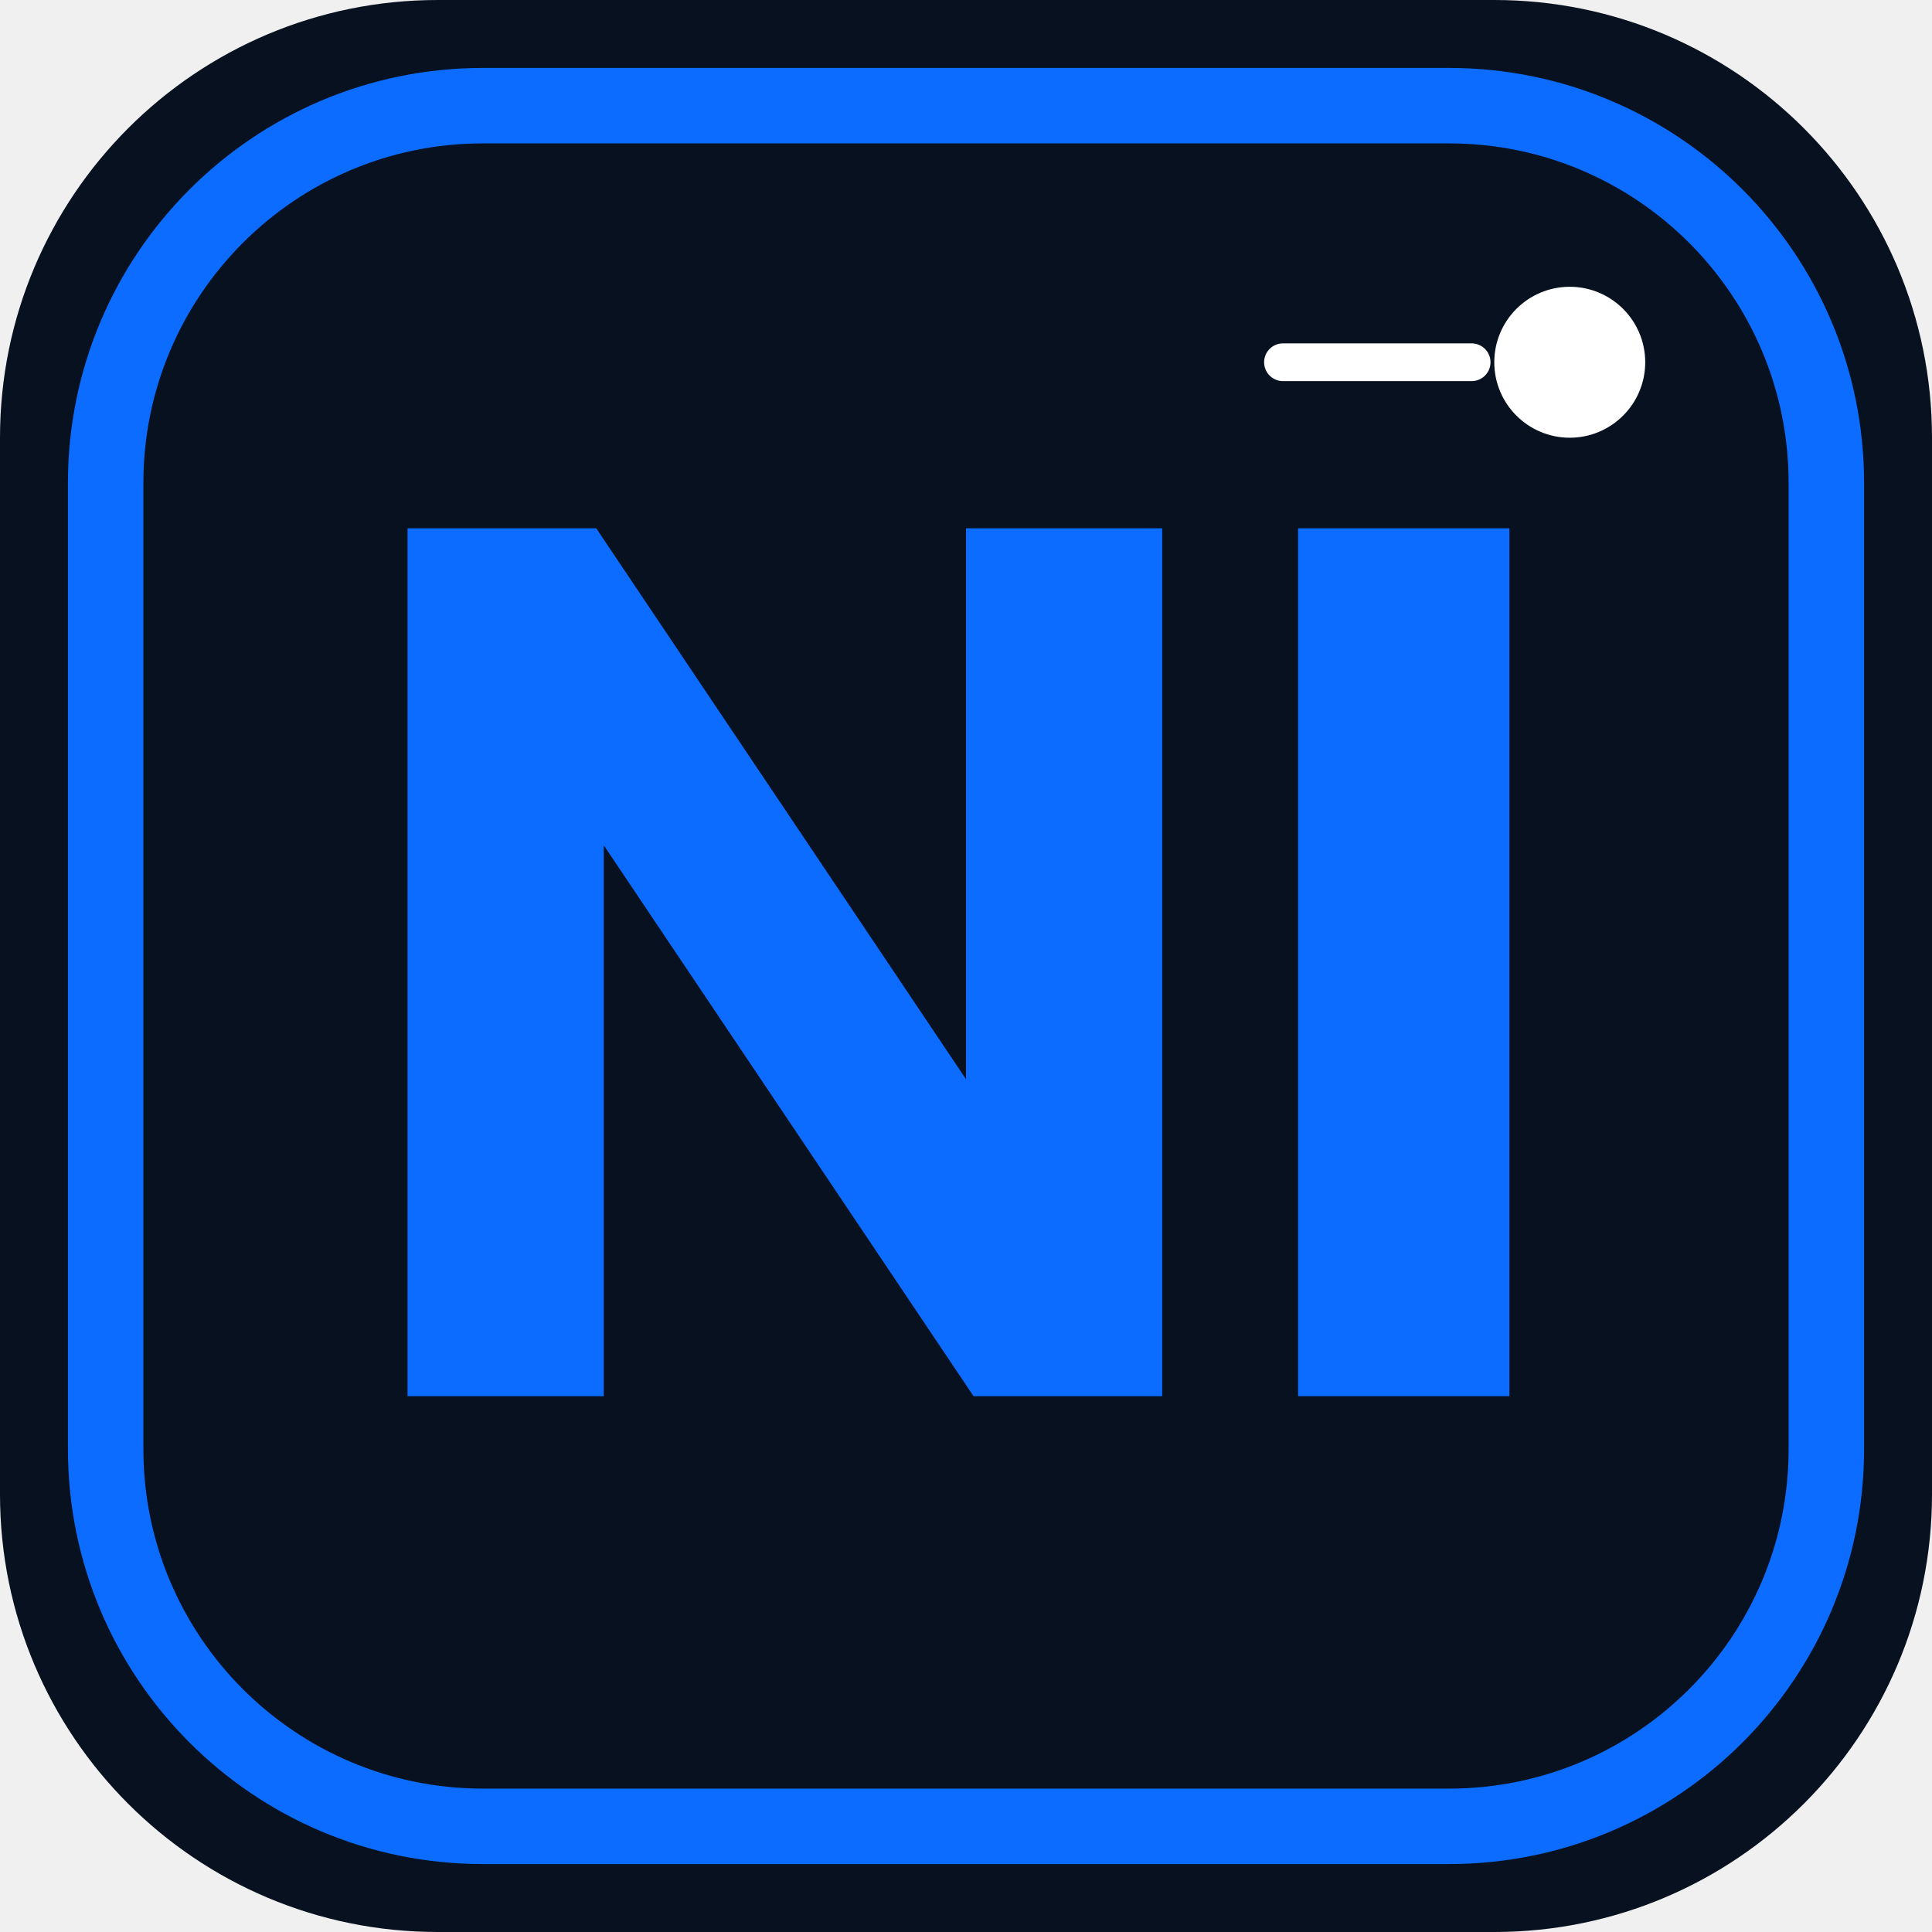
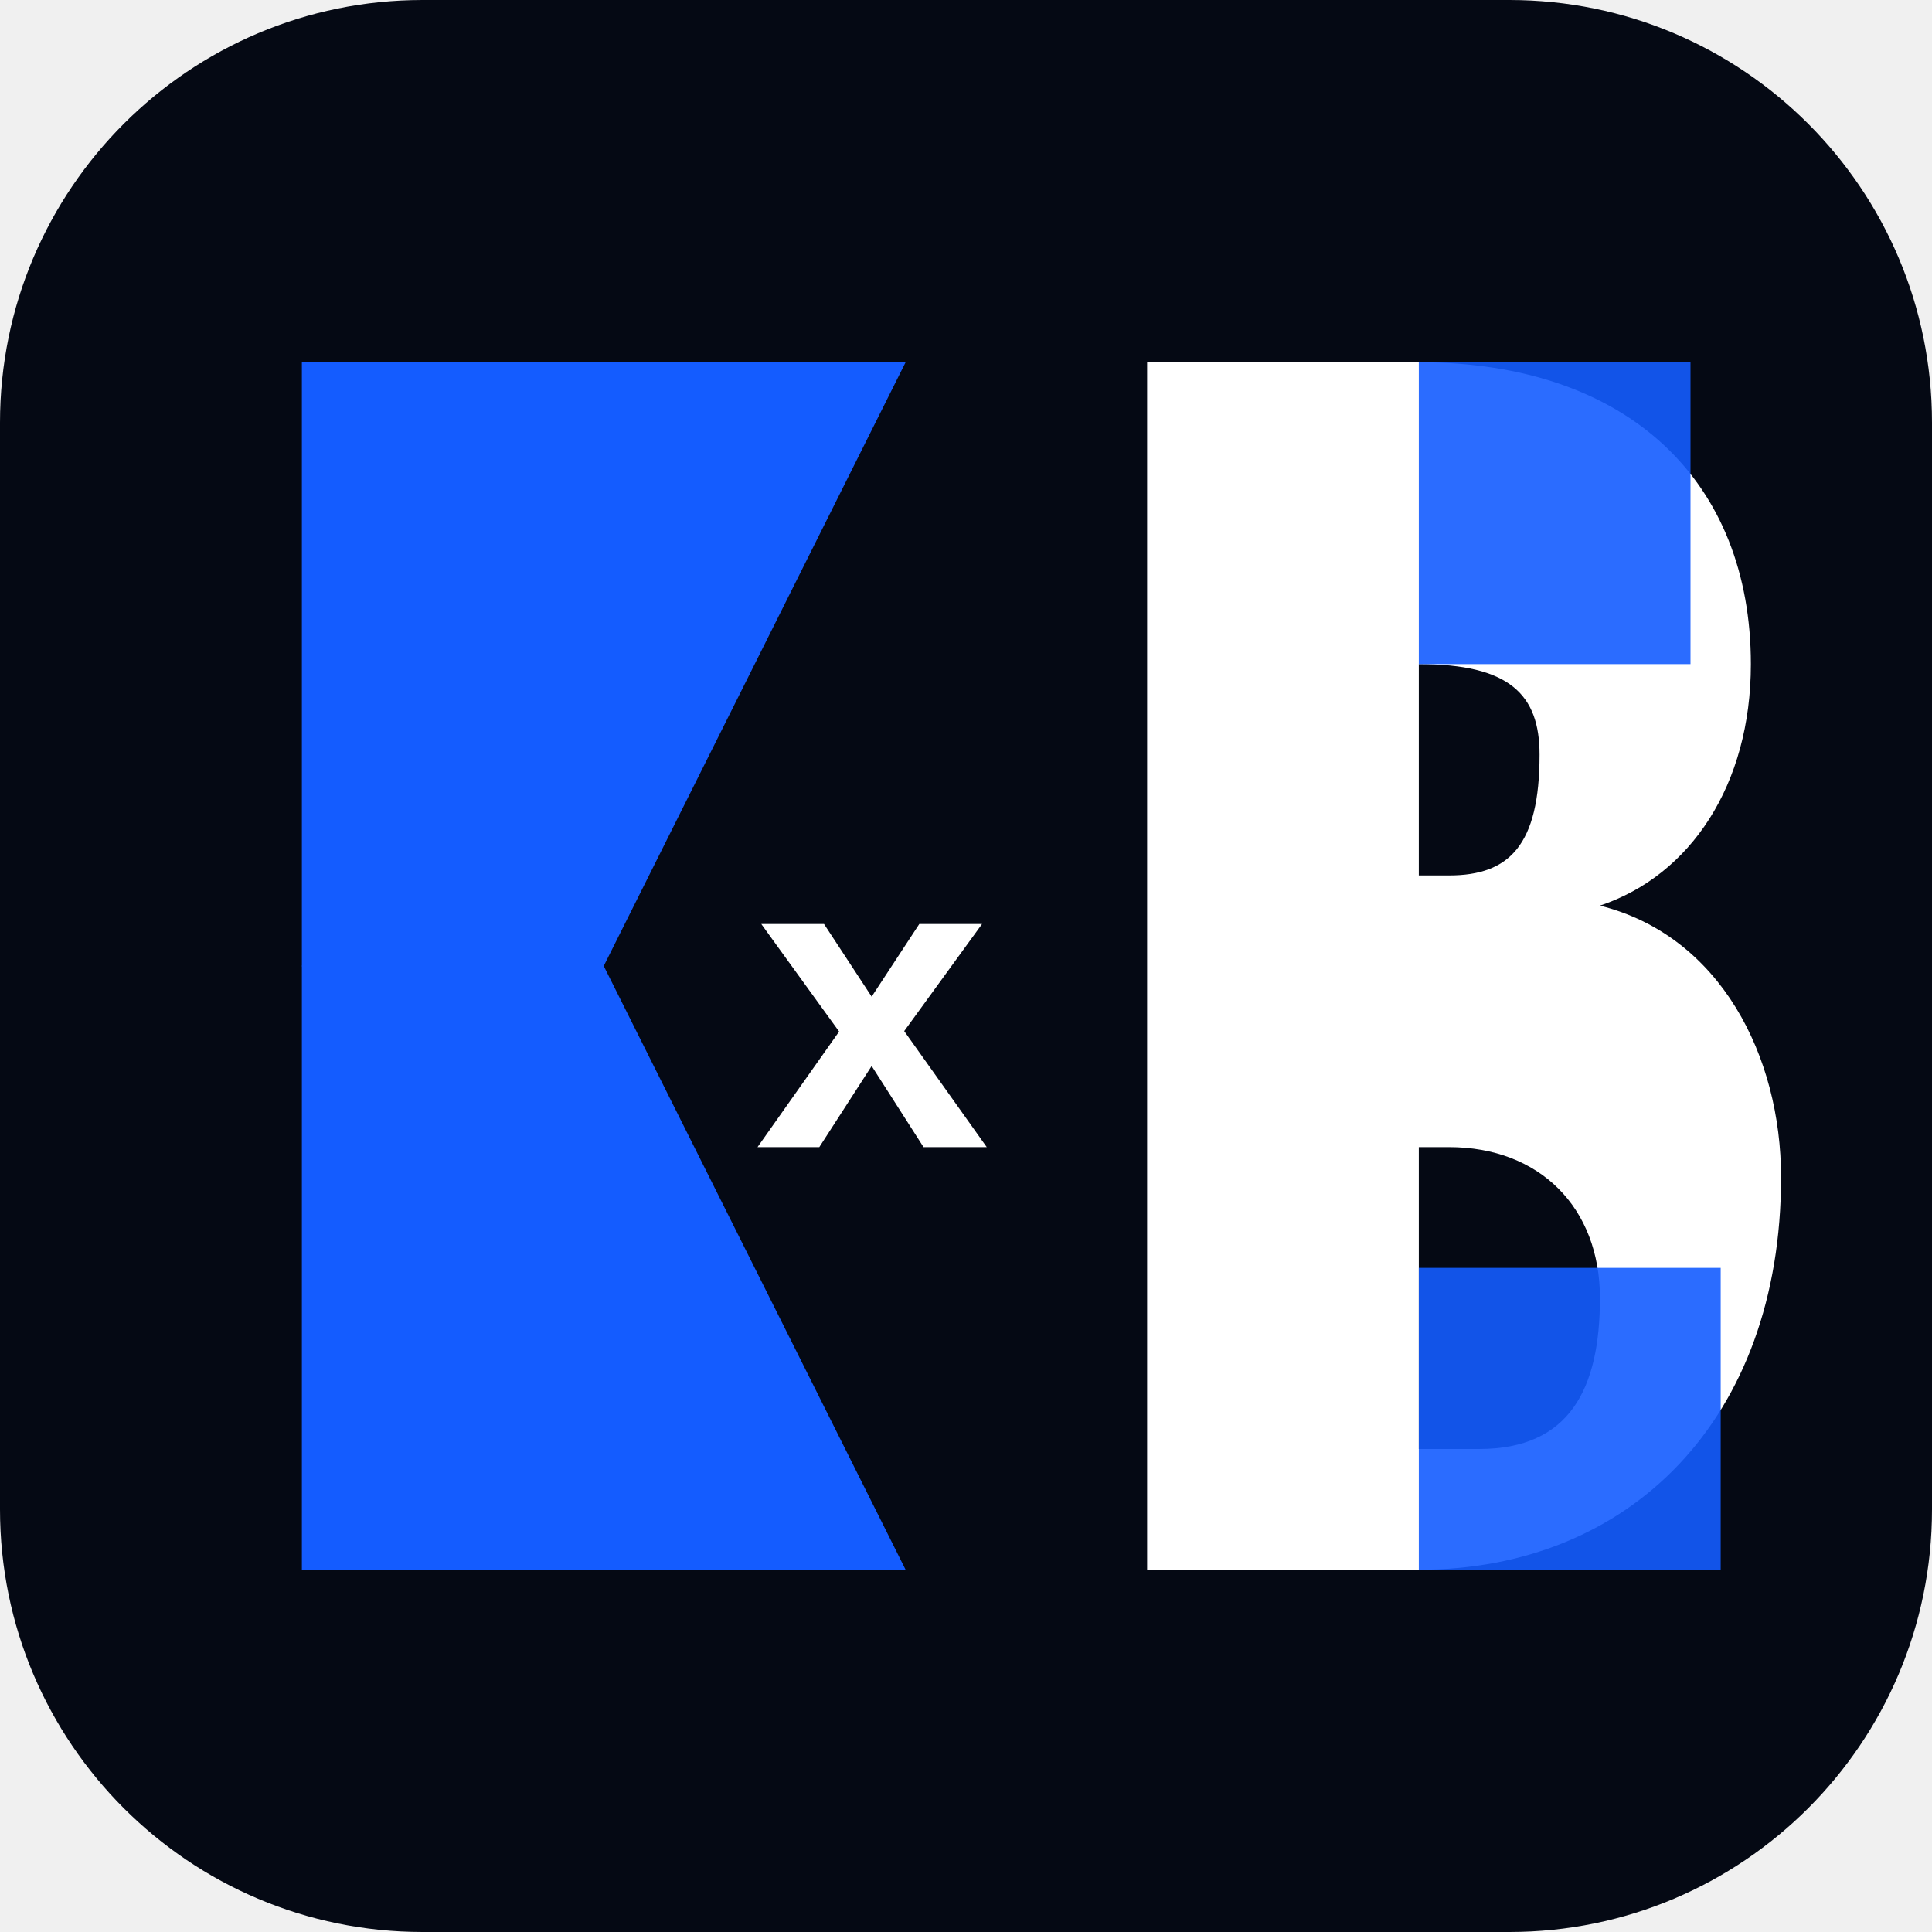
- <svg xmlns="http://www.w3.org/2000/svg" viewBox="0 0 256 256">
-   <defs>
-     <linearGradient id="g" x1="20" y1="20" x2="236" y2="236">
-       <stop stop-color="#0b6cff" />
-       <stop offset="1" stop-color="#00a86b" />
-     </linearGradient>
-   </defs>
-   <rect width="256" height="256" rx="58" fill="#07111f" />
-   <rect x="14" y="14" width="228" height="228" rx="50" fill="none" stroke="url(#g)" stroke-width="10" />
-   <path d="M54 185V70h25l49 73V70h26v115h-25L80 112v73H54Zm118 0V70h28v115h-28Z" fill="url(#g)" />
-   <circle cx="208" cy="48" r="10" fill="#fff" />
-   <path d="M195 48h-25" stroke="#fff" stroke-width="5" stroke-linecap="round" />
+ <svg xmlns="http://www.w3.org/2000/svg" viewBox="0 0 64 64">
+   <rect width="64" height="64" rx="14" fill="#050914" />
+   <path d="M10 12h10v40H10z" fill="#145cff" />
+   <path d="M20 12h10L20 32l10 20H20L10 32z" fill="#145cff" />
+   <text x="25" y="38" font-family="Arial,sans-serif" font-size="14" font-weight="900" fill="#fff">x</text>
+   <path d="M38 12h9c7 0 11 4 11 10 0 4-2 7-5 8 4 1 6 5 6 9 0 8-5 13-12 13H38zm9 10v7h1c2 0 3-1 3-4 0-2-1-3-4-3zm0 16v10h2c3 0 4-2 4-5 0-3-2-5-5-5z" fill="#fff" />
+   <path d="M47 12h9v10h-9zM47 42h10v10H47z" fill="#145cff" opacity=".9" />
</svg>
